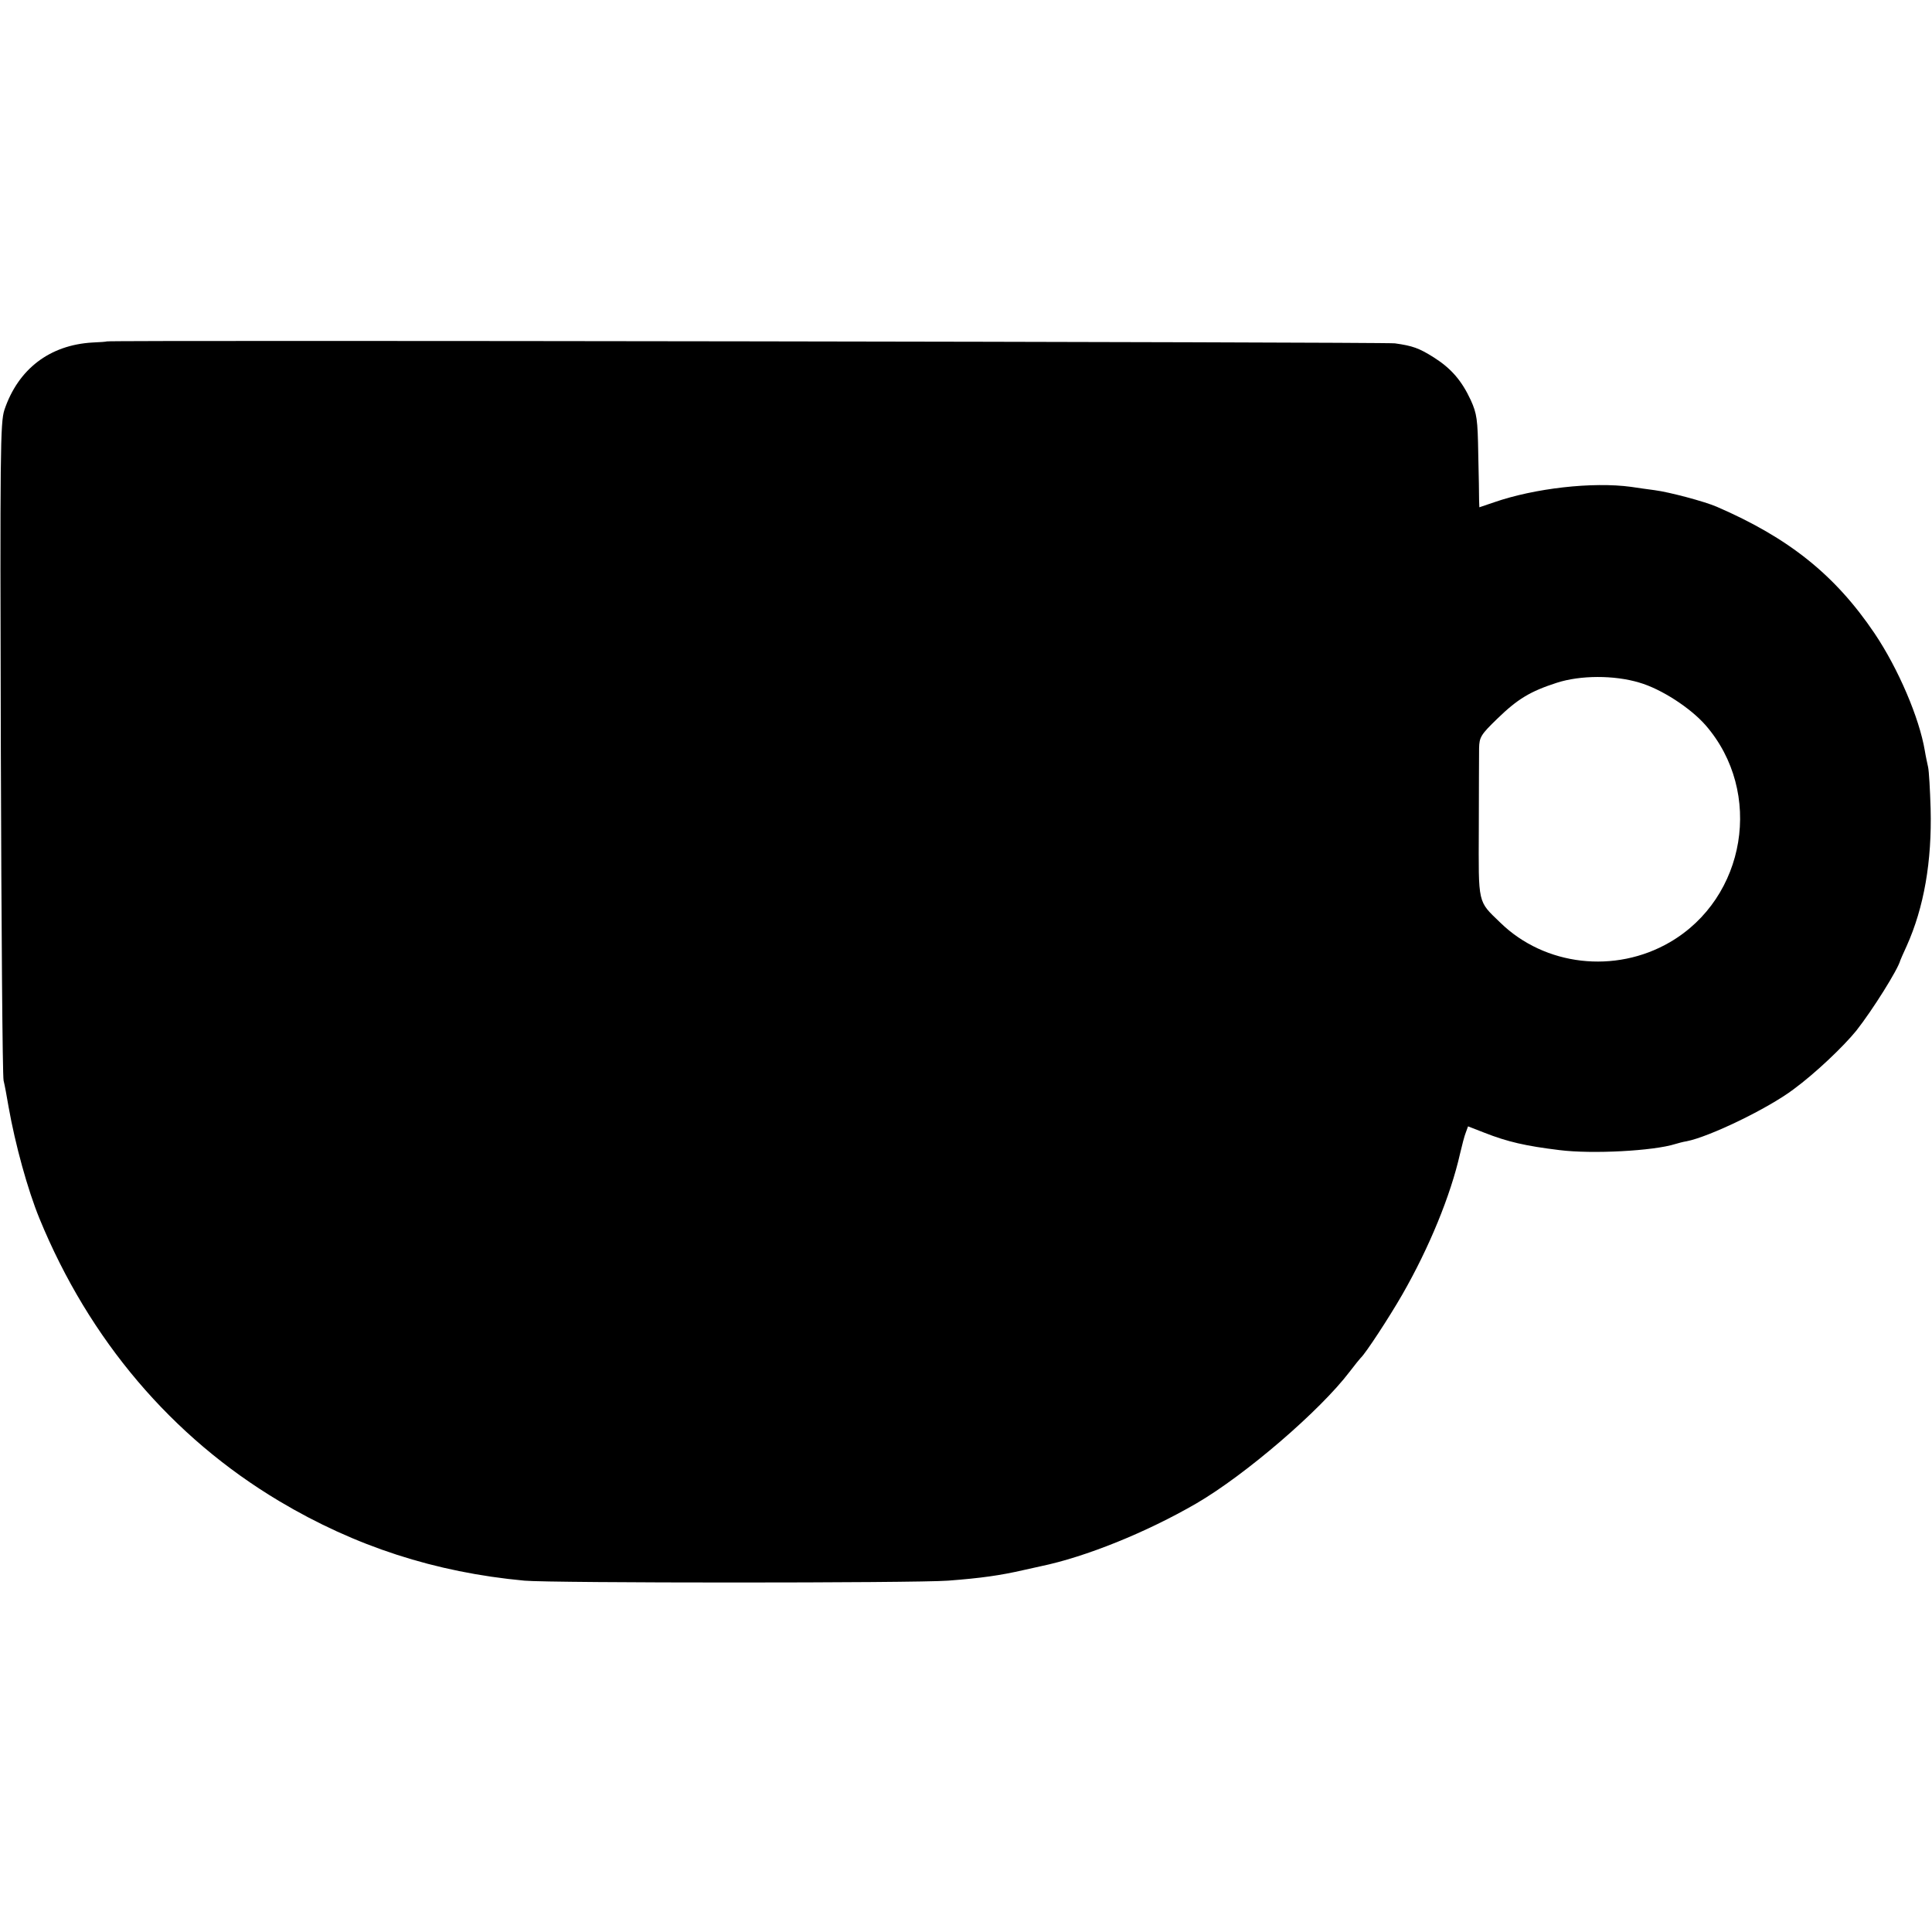
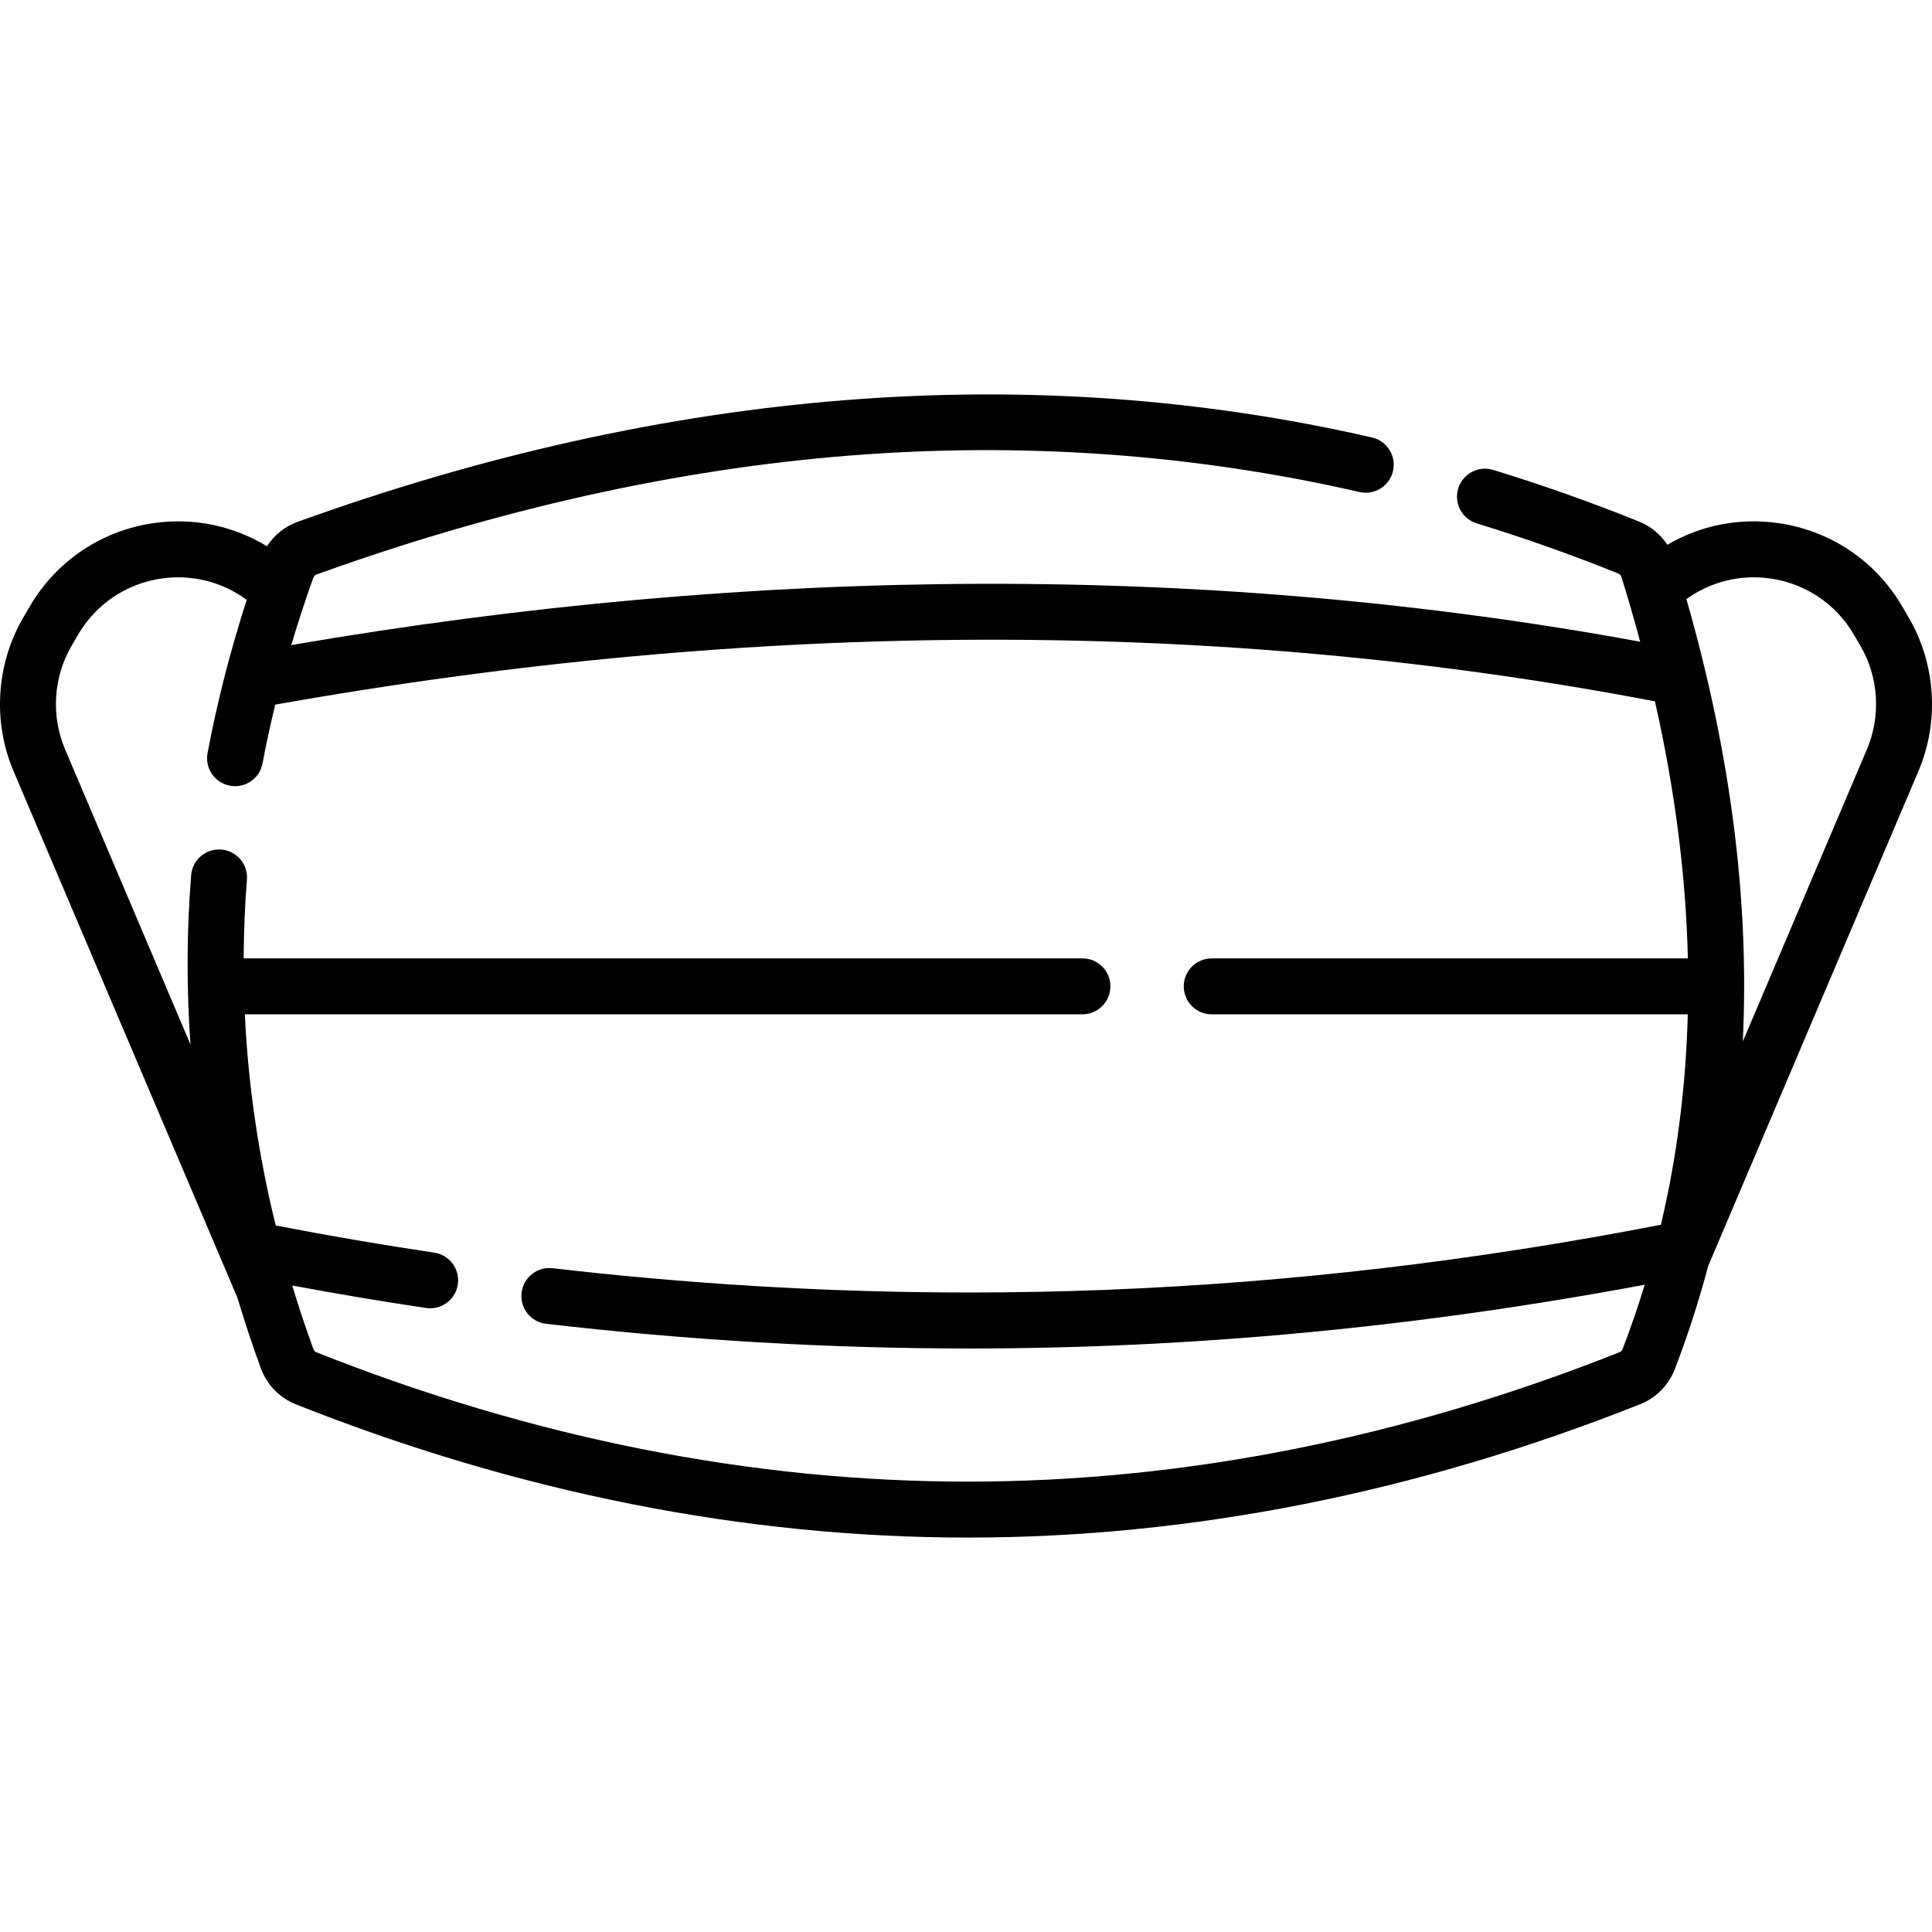
- <svg xmlns="http://www.w3.org/2000/svg" version="1.0" width="700pt" height="700pt" viewBox="0 0 700 700" preserveAspectRatio="xMidYMid meet">
-   <g transform="translate(0,700) scale(0.1,-0.1)" fill="#000000" stroke="none">
-     <path d="M387 5763 c-1 -1 -24 -3 -52 -4 -155 -9 -269 -96 -319 -244 -15 -46 -16 -145 -13 -1225 2 -646 6 -1188 10 -1205 4 -16 12 -59 18 -95 24 -136 69 -300 112 -405 180 -439 480 -792 869 -1024 275 -164 565 -258 888 -288 97 -9 1416 -9 1535 0 119 9 189 19 272 38 27 6 55 12 63 14 164 34 384 123 565 228 177 103 448 336 555 477 19 25 37 47 40 50 17 15 104 148 151 230 97 169 175 359 209 510 7 30 16 65 21 77 l8 22 59 -23 c84 -33 149 -48 272 -63 119 -15 341 -3 420 22 10 3 28 8 41 10 82 16 294 118 387 188 79 58 181 155 228 213 59 75 151 222 159 254 1 3 11 26 23 52 63 140 92 307 87 498 -2 69 -6 136 -9 150 -3 14 -9 41 -12 60 -20 119 -96 297 -182 425 -143 212 -311 346 -572 459 -44 19 -171 53 -225 60 -22 3 -60 8 -85 12 -140 19 -350 -5 -497 -56 l-53 -18 -1 26 c0 15 -1 90 -3 167 -2 126 -5 146 -27 195 -33 71 -71 115 -134 155 -54 34 -77 42 -141 51 -35 5 -4663 12 -4667 7z m5552 -1236 c80 -23 186 -92 241 -155 210 -242 147 -625 -130 -786 -198 -115 -453 -86 -614 71 -83 80 -79 64 -78 341 0 136 1 267 1 291 1 40 6 49 66 107 73 71 119 99 215 130 86 28 209 28 299 1z" />
-   </g>
+ <svg xmlns="http://www.w3.org/2000/svg" id="Capa_1" enable-background="new 0 0 517.974 517.974" height="512" viewBox="0 0 517.974 517.974" width="512">
+   <path d="m511.73 165.567-1.71-2.932c-7.152-12.269-19.32-20.437-33.384-22.409-10.421-1.462-20.775.64-29.613 5.823-1.822-2.76-4.43-4.944-7.581-6.214-12.838-5.174-26-9.835-39.121-13.854-3.957-1.213-8.154 1.014-9.368 4.974-1.214 3.961 1.014 8.155 4.974 9.368 12.713 3.896 25.468 8.412 37.909 13.425.414.167.741.521.875.948 1.819 5.821 3.483 11.601 5.025 17.346-114.33-20.992-235.868-20.692-361.645.904 1.79-6.033 3.758-12.054 5.908-18.041.147-.409.488-.745.913-.898 48.528-17.503 96.668-28.23 143.08-31.886 46.313-3.646 92.239-.354 136.494 9.789 4.038.922 8.062-1.598 8.986-5.635.925-4.038-1.598-8.061-5.635-8.986-91.425-20.954-188.327-13.349-288.016 22.608-3.443 1.242-6.317 3.553-8.256 6.548-8.971-5.458-19.56-7.714-30.229-6.218-14.063 1.973-26.231 10.141-33.384 22.409l-1.71 2.933c-7.282 12.492-8.255 27.895-2.6 41.201 0 0 59.92 140.972 59.999 141.127 1.9 6.336 3.996 12.658 6.301 18.961 1.613 4.408 5.046 7.931 9.42 9.666 59.728 23.691 120.329 35.704 180.124 35.703h.045c59.81-.006 120.427-12.03 180.169-35.739 4.277-1.698 7.673-5.123 9.315-9.397 3.487-9.073 6.465-18.319 8.972-27.719l56.34-132.601c5.658-13.308 4.685-28.71-2.597-41.204zm-66.439 162.794c-99.97 19.4-197.212 23.219-297.143 11.653-4.113-.479-7.836 2.474-8.313 6.588s2.473 7.836 6.588 8.313c38.088 4.409 75.771 6.618 113.378 6.618 60.224 0 120.225-5.705 181.157-17.096-1.778 5.828-3.758 11.586-5.943 17.272-.142.369-.458.682-.847.836-57.974 23.008-116.73 34.676-174.637 34.682-.018 0-.026 0-.044 0-57.89-.001-116.637-11.657-174.593-34.646-.398-.157-.721-.485-.863-.874-2.074-5.672-3.96-11.36-5.69-17.059 11.947 2.218 23.962 4.251 35.879 6.023.374.056.746.083 1.113.083 3.653 0 6.854-2.675 7.408-6.397.609-4.098-2.218-7.913-6.314-8.521-14.121-2.1-28.39-4.554-42.504-7.275-4.63-18.809-7.391-37.716-8.281-56.617h224.558c4.143 0 7.5-3.357 7.5-7.5s-3.357-7.5-7.5-7.5h-224.874c.039-7.042.315-14.08.877-21.106.33-4.129-2.749-7.744-6.878-8.075-4.142-.318-7.744 2.751-8.075 6.878-1.209 15.107-1.266 30.255-.181 45.393l-33.621-79.129c-3.813-8.972-3.157-19.357 1.754-27.779l1.71-2.934c4.822-8.271 13.026-13.779 22.509-15.109 8.152-1.139 16.229.947 22.727 5.753-4.403 13.651-7.935 27.414-10.503 41.055-.767 4.07 1.911 7.991 5.982 8.758.469.089.936.131 1.396.131 3.535 0 6.684-2.512 7.361-6.113.986-5.235 2.135-10.491 3.411-15.753 128.92-22.907 253.313-23.204 369.898-.883 5.354 23.674 8.305 46.668 8.829 68.916h-127.656c-4.143 0-7.5 3.357-7.5 7.5s3.357 7.5 7.5 7.5h127.632c-.505 19.414-2.908 38.234-7.207 56.414zm55.234-127.457-33.274 78.313c1.816-37.546-3.227-77.176-15.121-118.595 6.446-4.653 14.397-6.666 22.422-5.541 9.482 1.33 17.687 6.838 22.509 15.109l1.71 2.933c4.911 8.423 5.566 18.809 1.754 27.781z" />
</svg>
